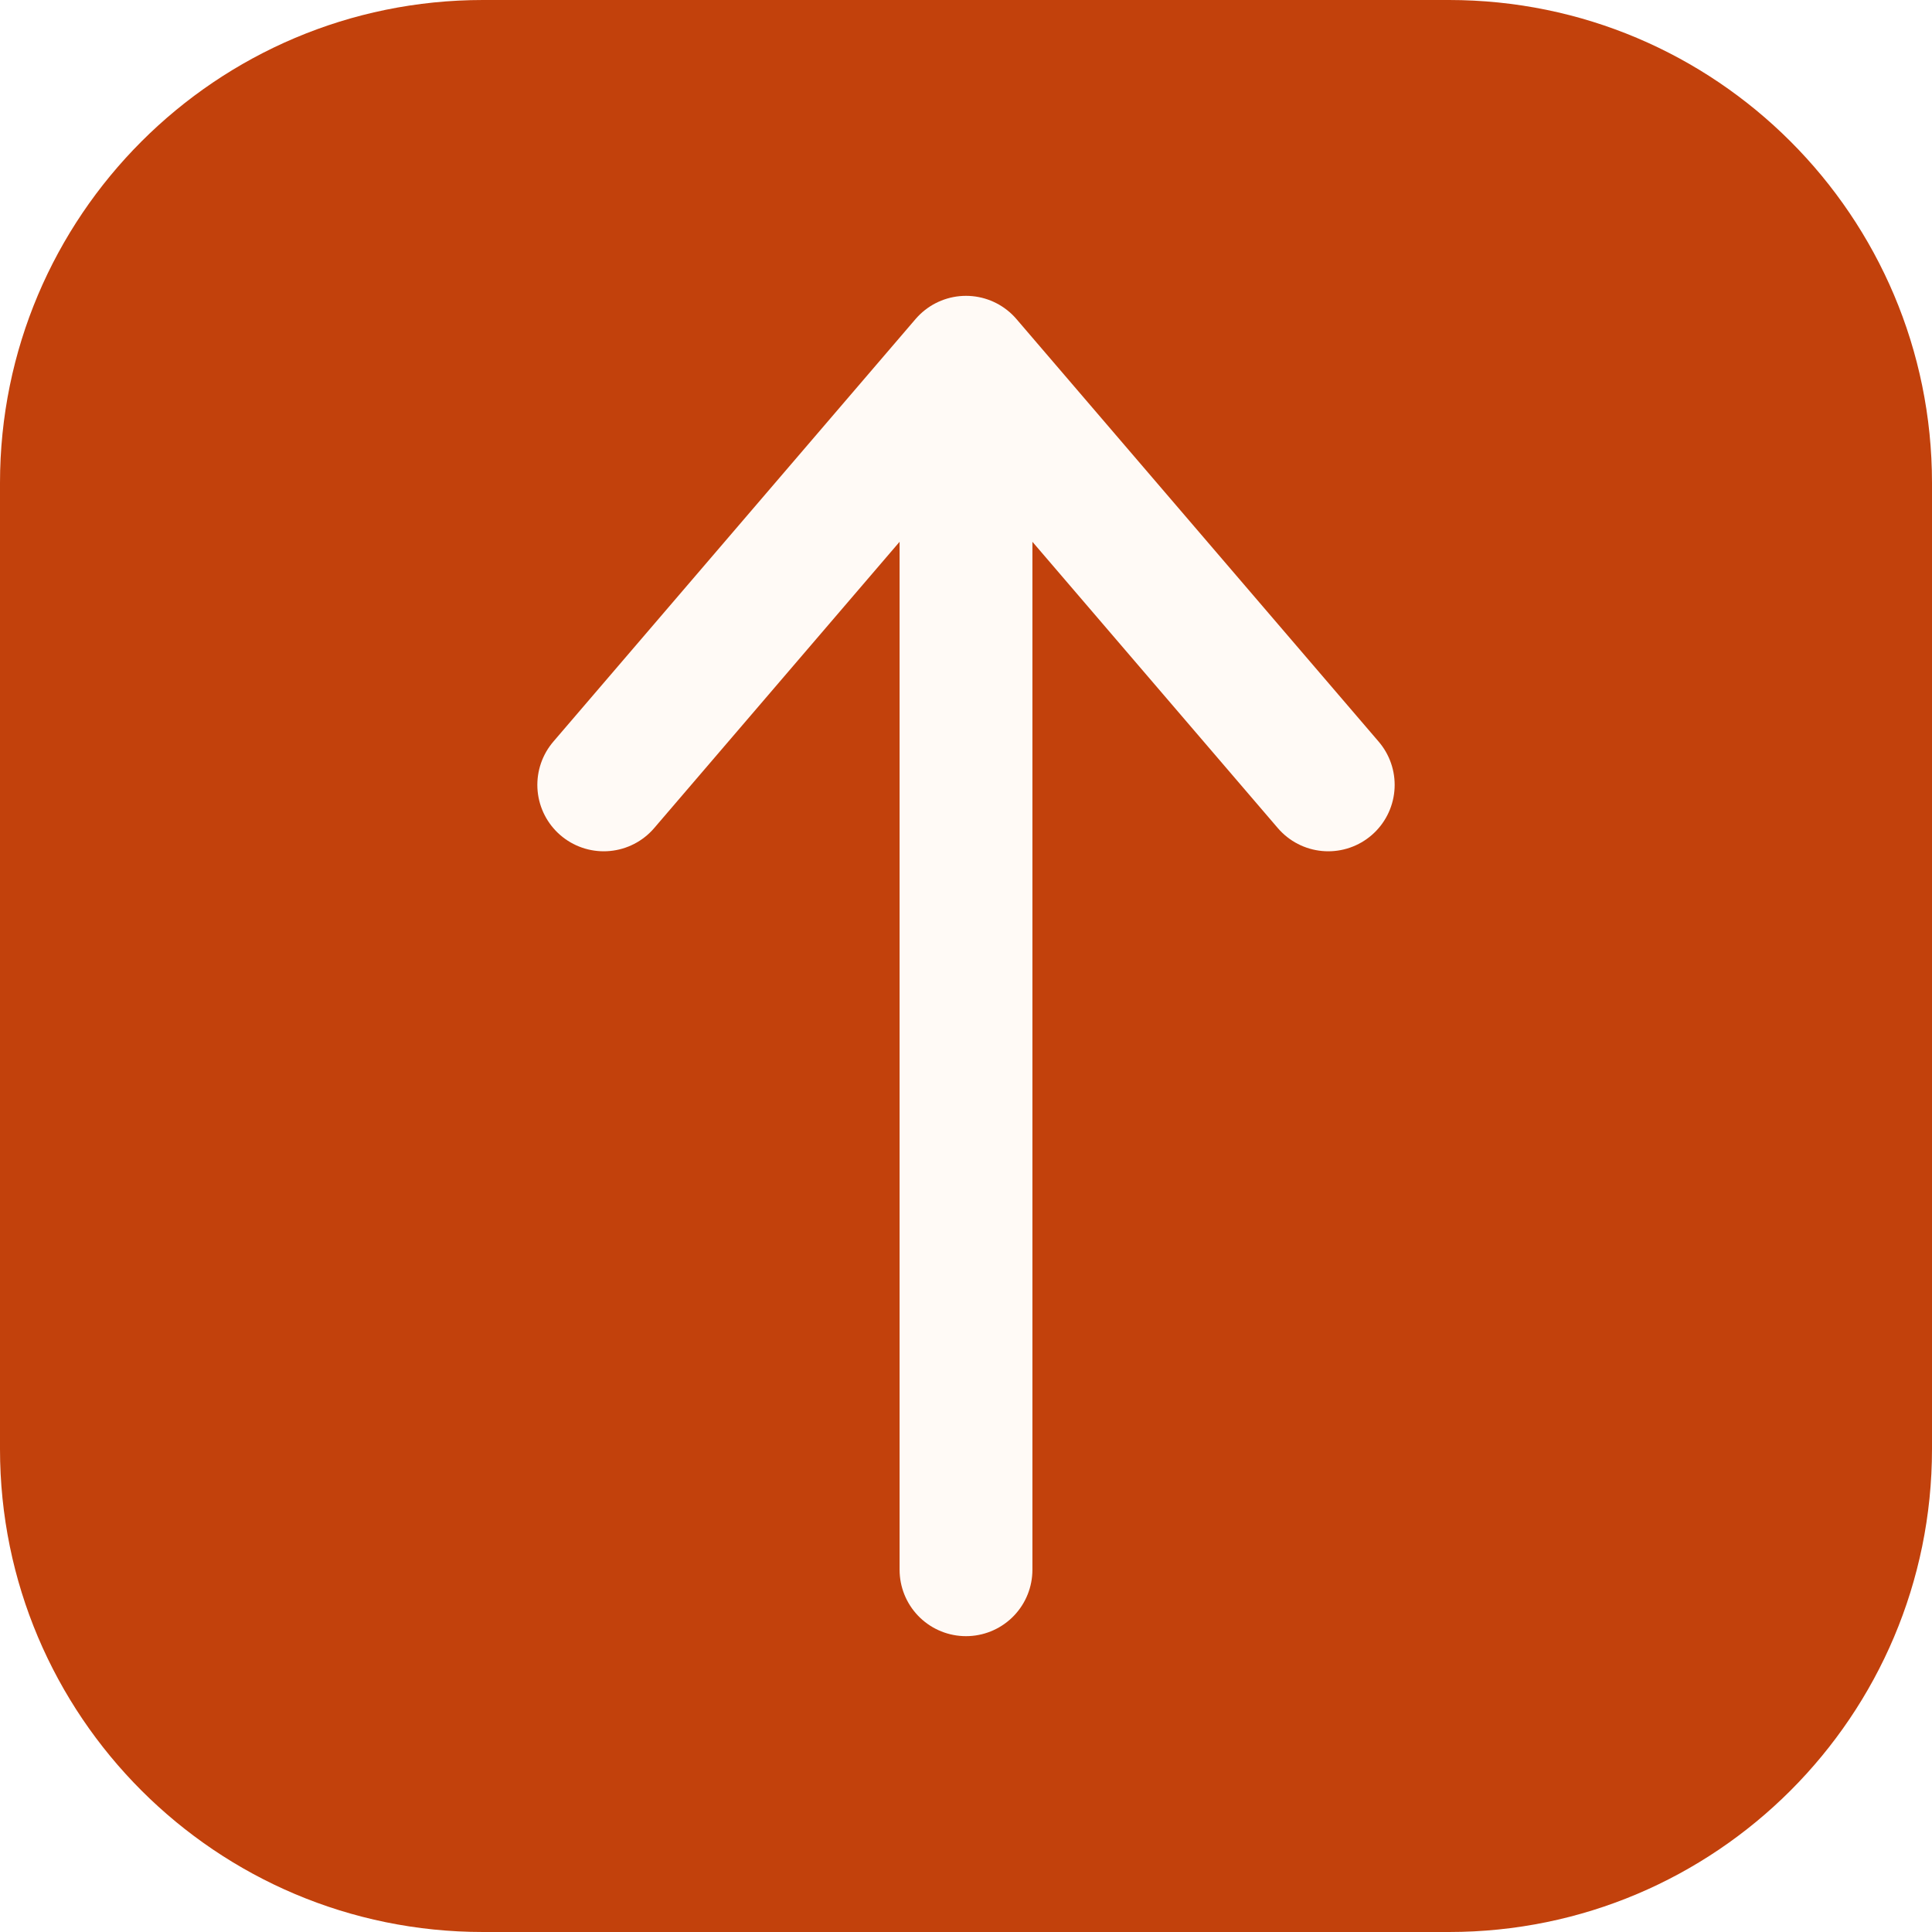
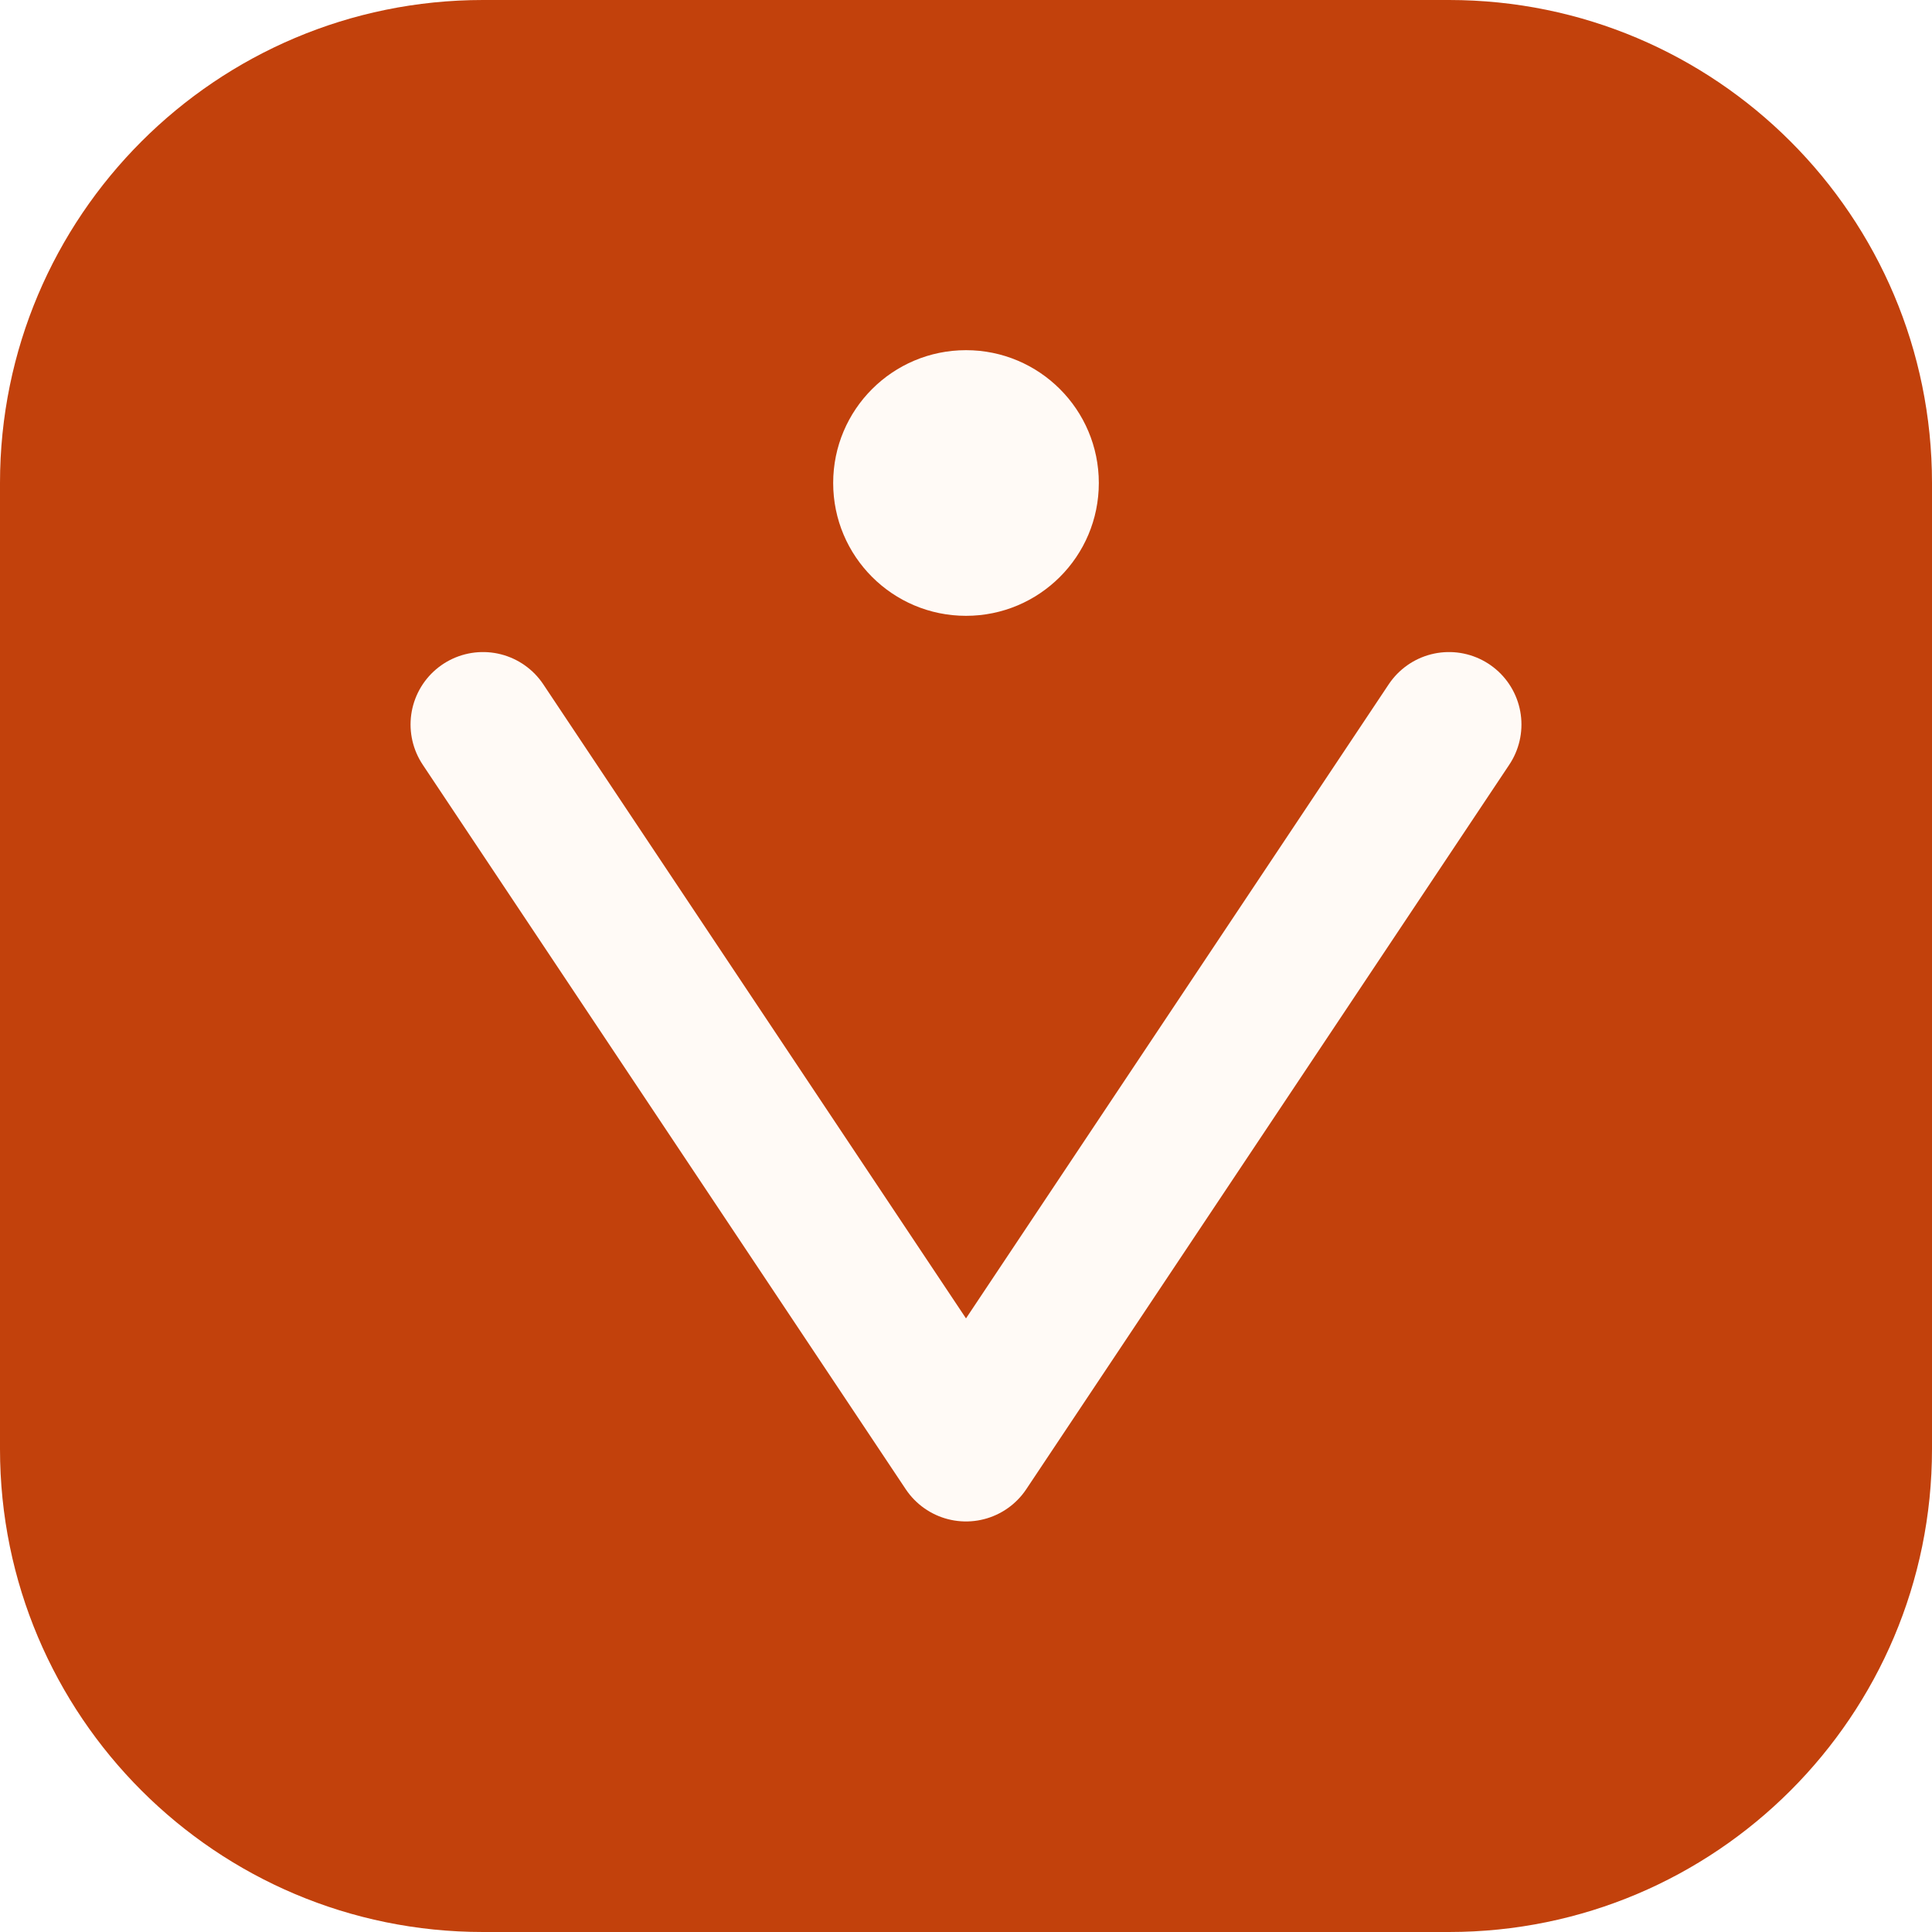
<svg xmlns="http://www.w3.org/2000/svg" viewBox="0 0 32 32">
  <rect width="32" height="32" rx="8" fill="#c2410c" />
-   <path d="M16 6v20M16 6l6 7M16 6l-6 7" fill="none" stroke="#fffaf6" stroke-width="2.2" stroke-linecap="round" stroke-linejoin="round" />
+   <path d="M8 12l8 12 8-12" fill="none" stroke="#fffaf6" stroke-width="2.4" stroke-linecap="round" stroke-linejoin="round" />
+   <circle cx="16" cy="8" r="2.2" fill="#fffaf6" />
</svg>
